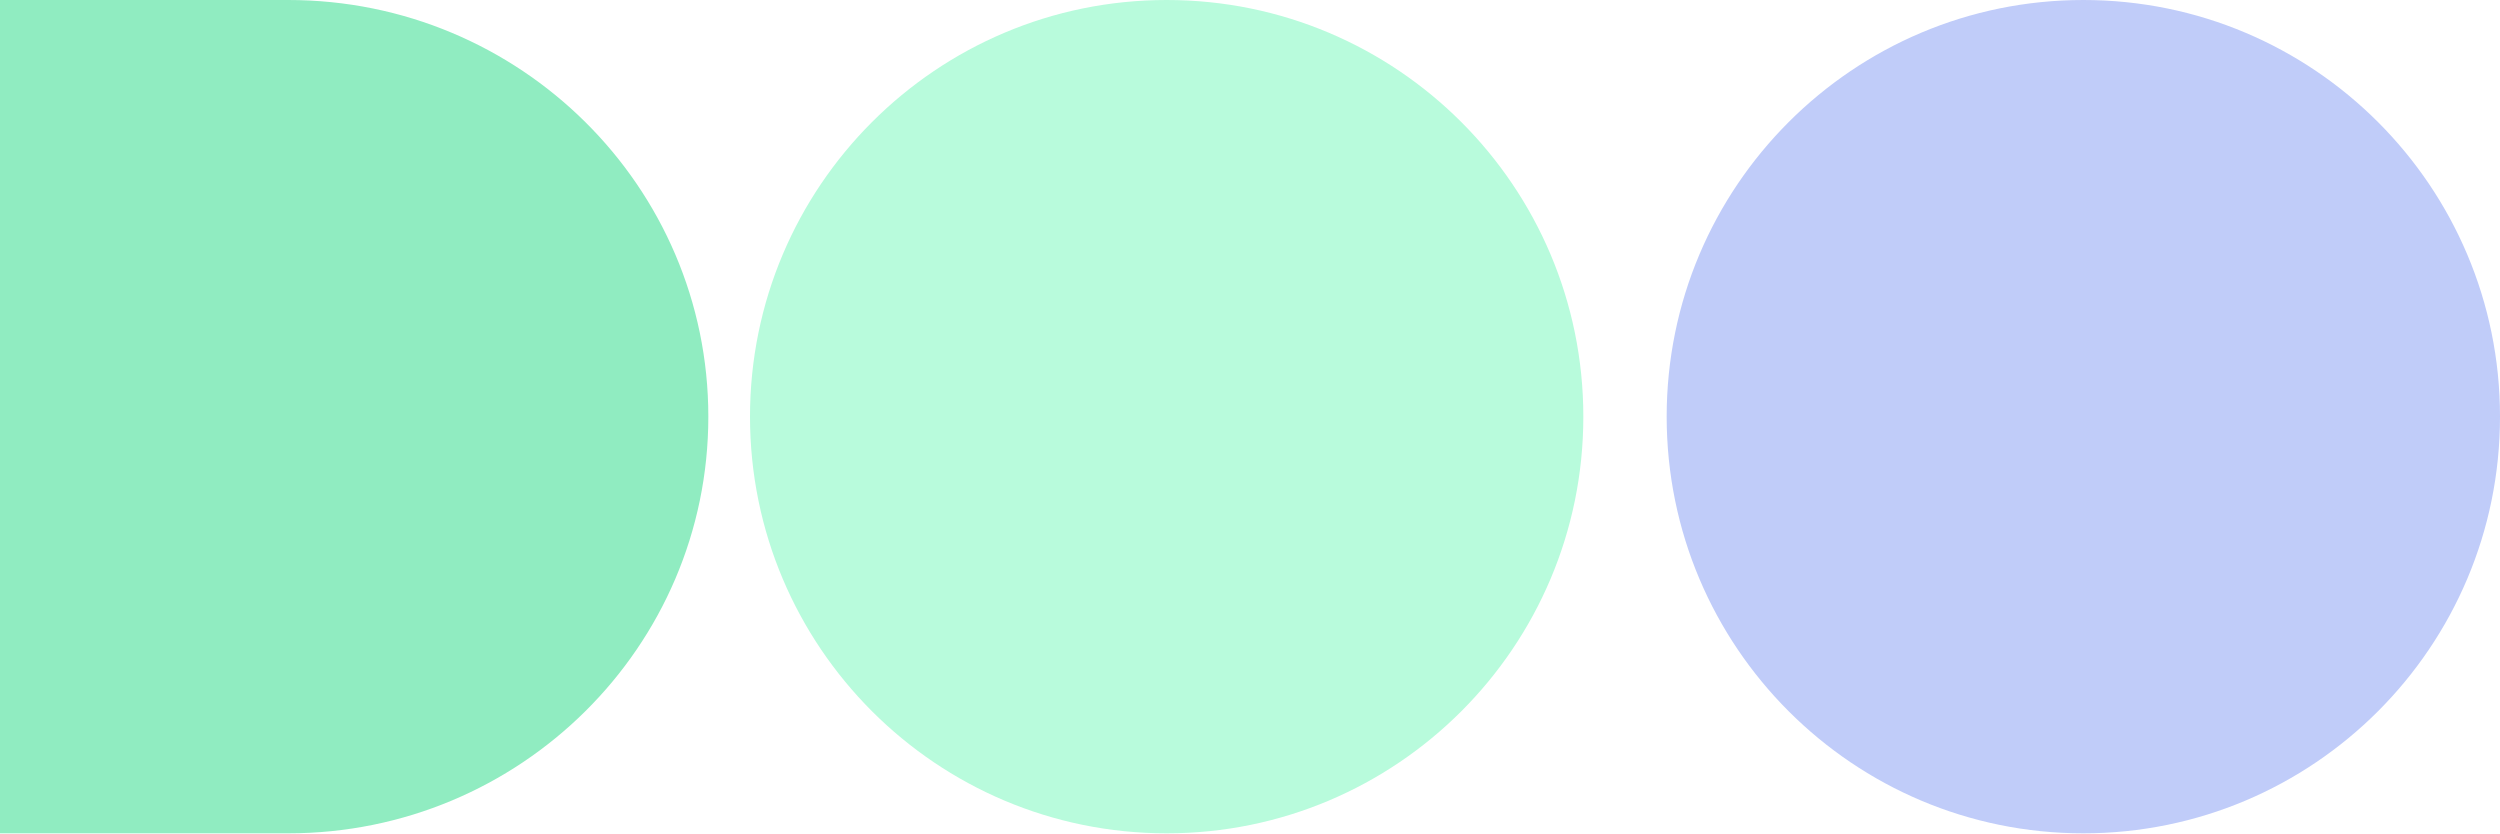
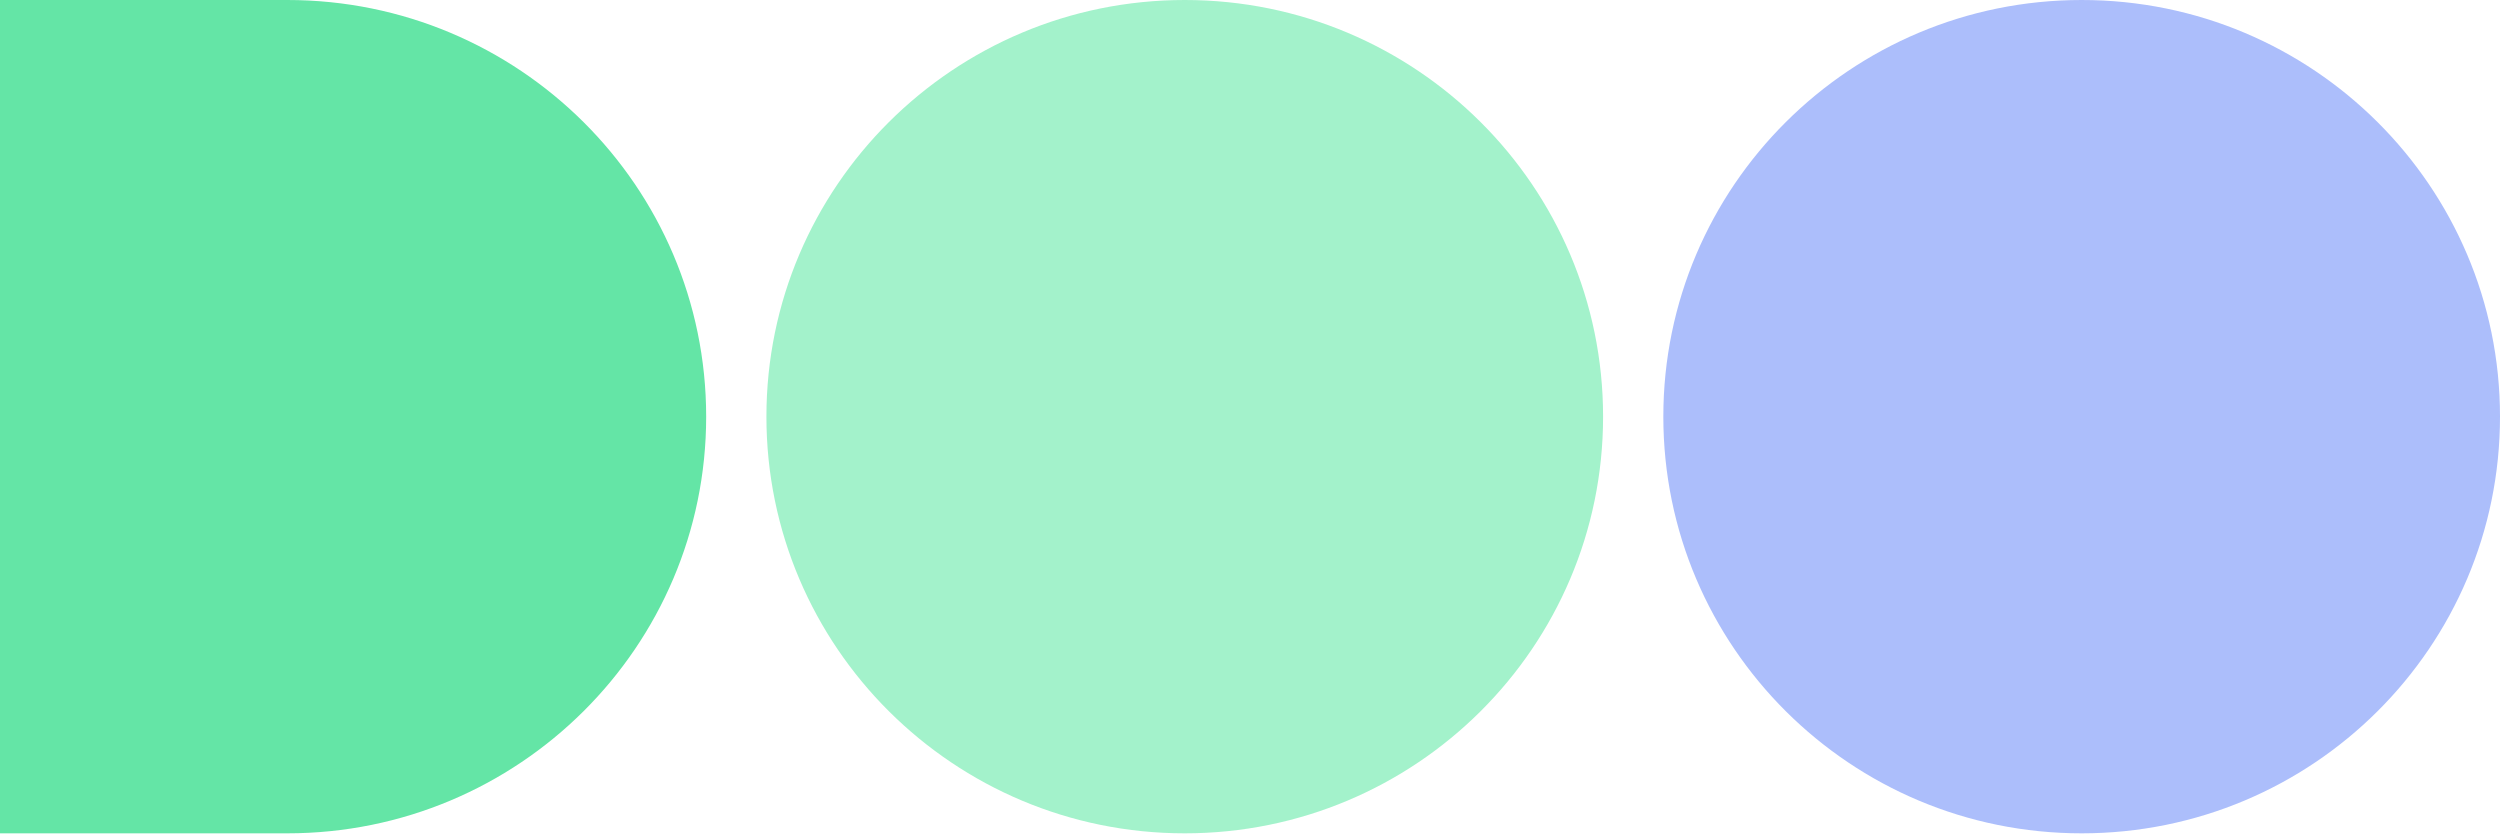
<svg xmlns="http://www.w3.org/2000/svg" width="60px" height="20px" viewBox="0 0 60 20" version="1.1">
  <g id="Web" stroke="none" stroke-width="1" fill="none" fill-rule="evenodd">
    <g id="Desktop-HD" transform="translate(-80, -34)">
      <g id="Group" transform="translate(80, 34)">
-         <circle id="Oval" fill="#B8FBDC" cx="28" cy="10" r="10" />
-         <circle id="Oval" fill="#C0CCF9" cx="50" cy="10" r="10" />
-         <path d="M6.916,20 C12.485,20 17,15.523 17,10 C17,4.477 12.485,0 6.916,0 L0,0 L0,20 L6.916,20 Z" id="Oval" fill="#90ECC1" />
+         <ellipse id="Oval" fill="#A3F2CB" cx="28.434" cy="10" rx="10.04" ry="10" />
+         <ellipse id="Oval" fill="#ACBEFB" cx="49.96" cy="10" rx="10.04" ry="10" />
+         <path d="M6.894,20 C12.447,20 16.948,15.523 16.948,10 C16.948,4.477 12.447,0 6.894,0 L0,0 L0,20 L6.894,20 Z" id="Oval" fill="#64E5A6" />
      </g>
    </g>
  </g>
</svg>
